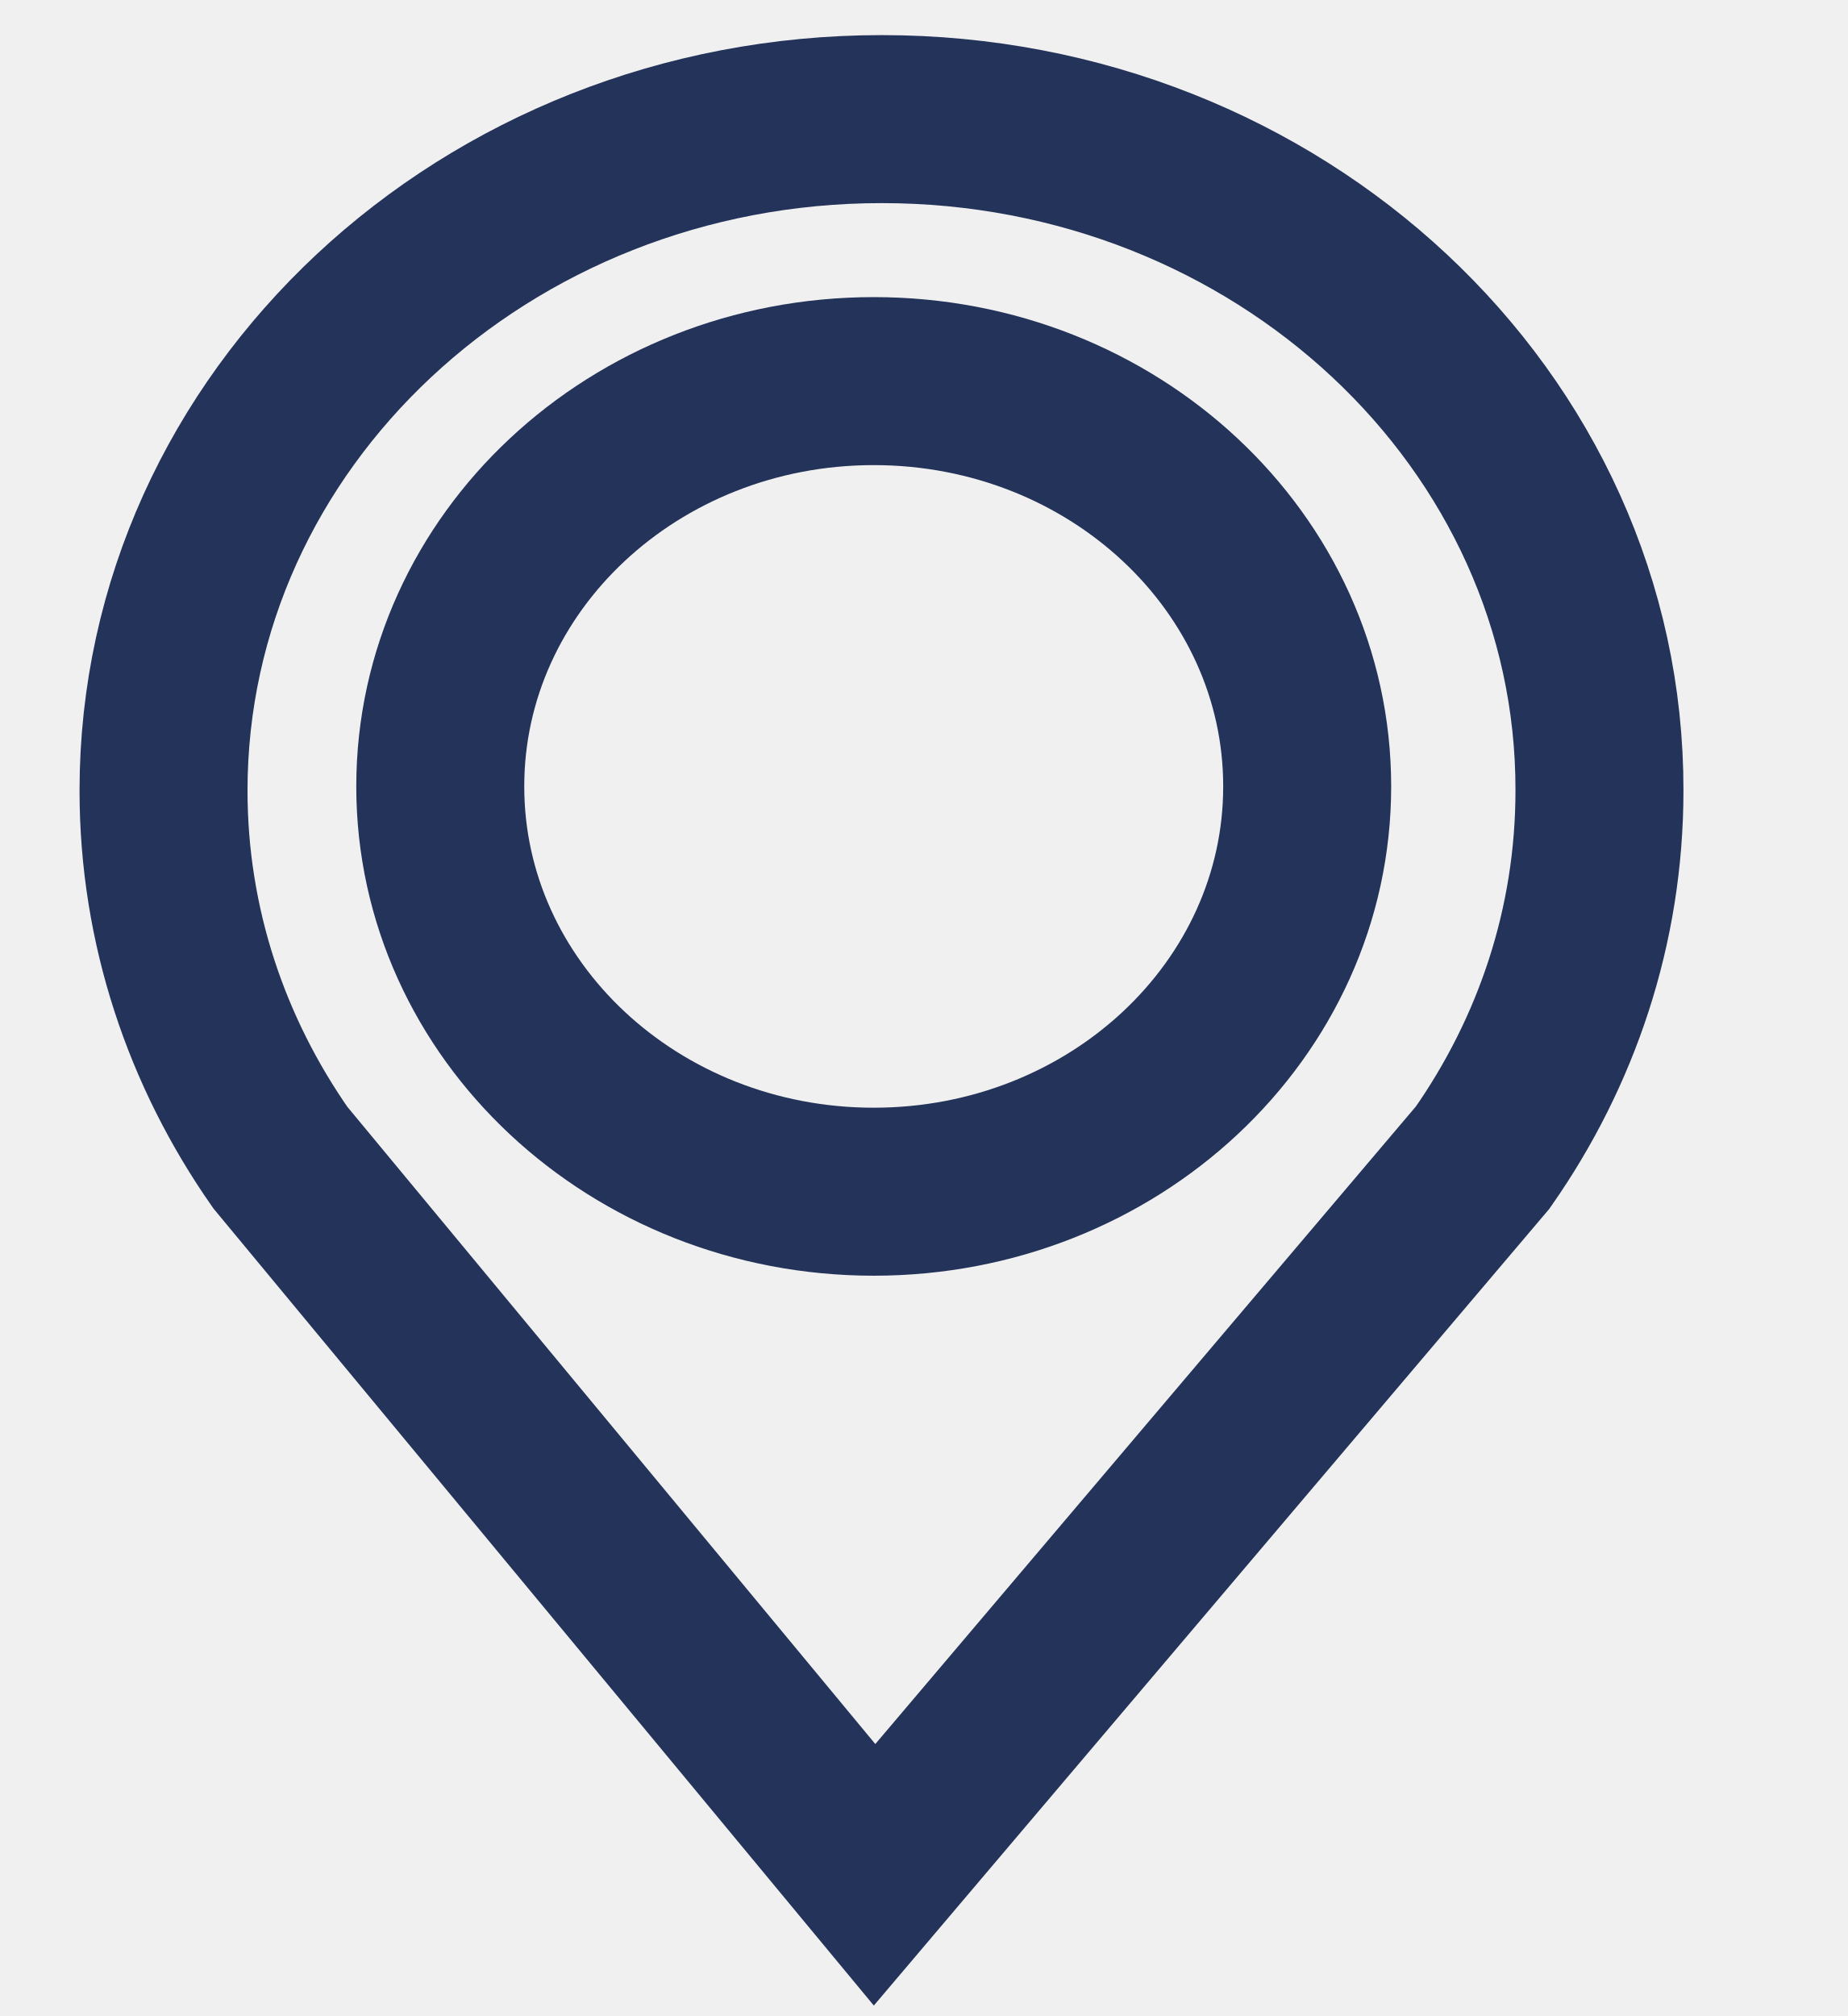
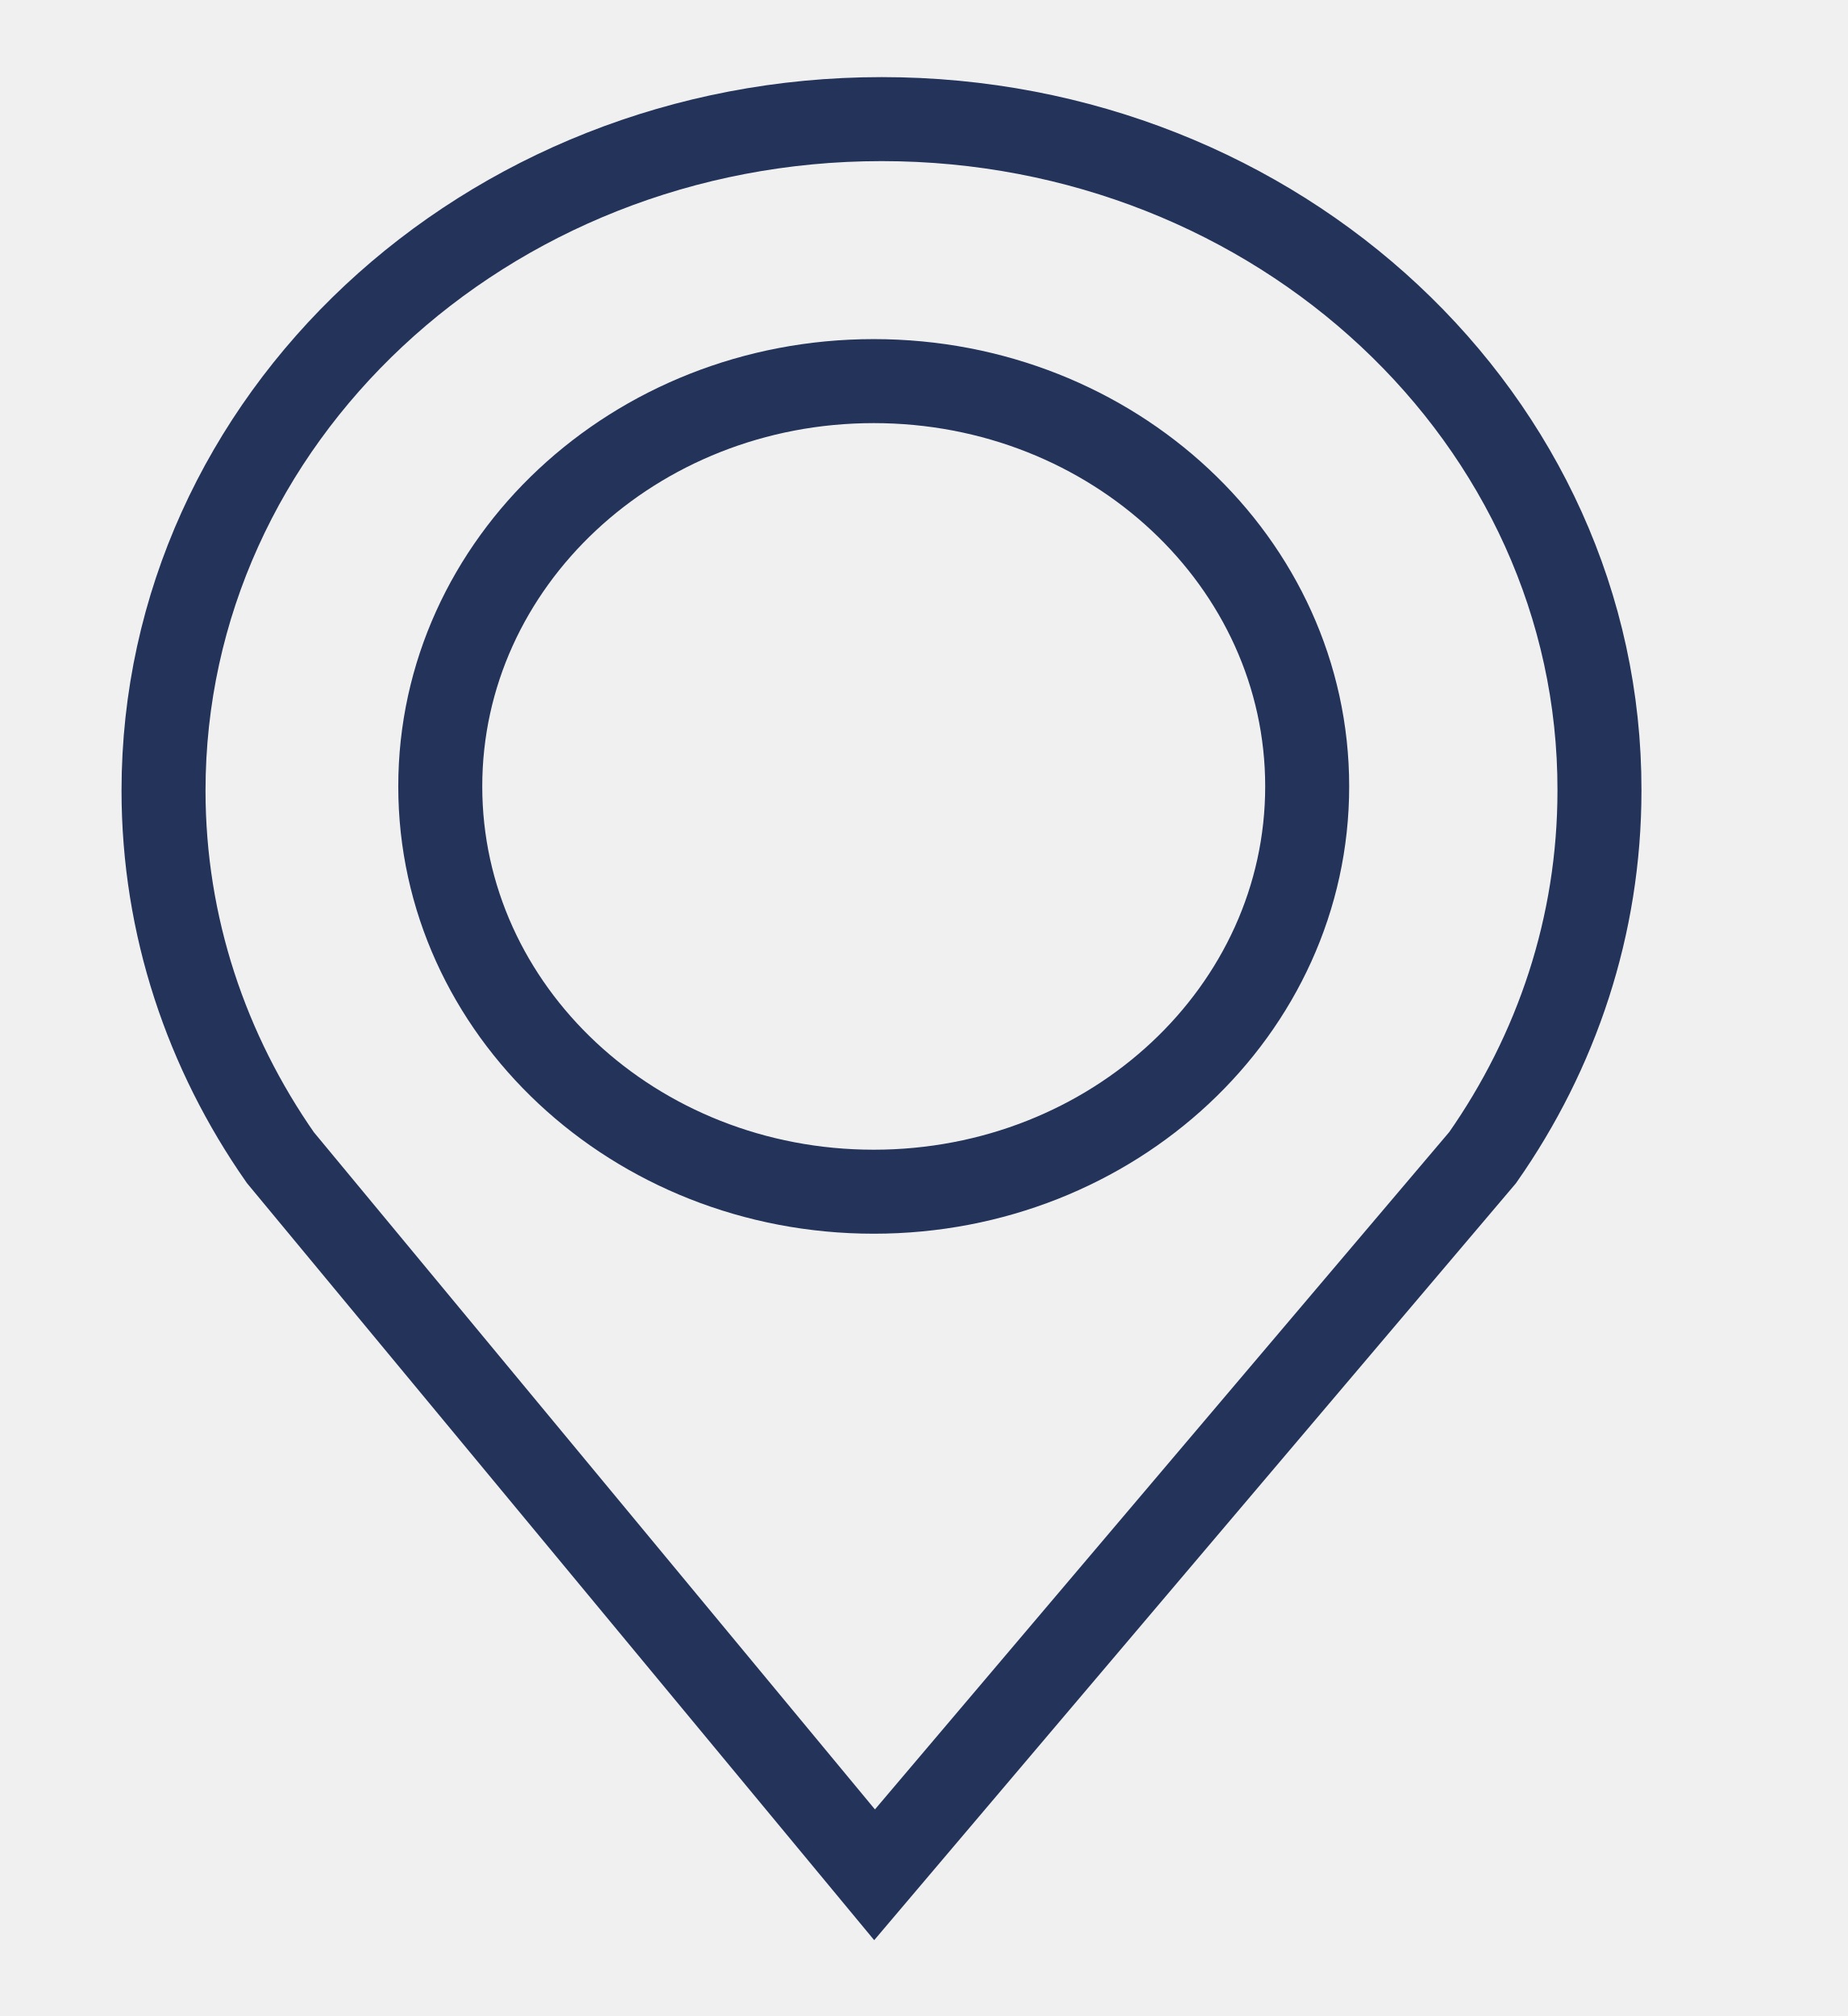
<svg xmlns="http://www.w3.org/2000/svg" width="22" height="24" viewBox="0 0 22 24" fill="none">
  <g clip-path="url(#clip0_160_2476)">
-     <path d="M10.498 1.418C5.775 1.418 1.947 4.997 1.947 9.412C1.947 11.026 2.462 12.527 3.338 13.781L10.413 22.319L17.653 13.781C18.534 12.523 19.044 11.022 19.044 9.412C19.053 4.997 15.22 1.418 10.498 1.418Z" stroke="#243359" stroke-width="2" stroke-miterlimit="10" stroke-linecap="round" />
-     <path d="M10.403 14.187C13.253 14.187 15.564 12.027 15.564 9.362C15.564 6.697 13.253 4.537 10.403 4.537C7.553 4.537 5.242 6.697 5.242 9.362C5.242 12.027 7.553 14.187 10.403 14.187Z" stroke="#243359" stroke-width="2" stroke-miterlimit="10" stroke-linecap="round" />
+     <path d="M10.498 1.418C5.775 1.418 1.947 4.997 1.947 9.412C1.947 11.026 2.462 12.527 3.338 13.781L10.413 22.319L17.653 13.781C18.534 12.523 19.044 11.022 19.044 9.412C19.053 4.997 15.22 1.418 10.498 1.418Z" stroke="#243359" strokeWidth="2" stroke-miterlimit="10" stroke-linecap="round" />
+     <path d="M10.403 14.187C13.253 14.187 15.564 12.027 15.564 9.362C15.564 6.697 13.253 4.537 10.403 4.537C7.553 4.537 5.242 6.697 5.242 9.362C5.242 12.027 7.553 14.187 10.403 14.187Z" stroke="#243359" strokeWidth="2" stroke-miterlimit="10" stroke-linecap="round" />
  </g>
  <defs>
    <clipPath id="clip0_160_2476">
      <rect width="21" height="24" fill="white" transform="translate(0.5)" />
    </clipPath>
  </defs>
</svg>
